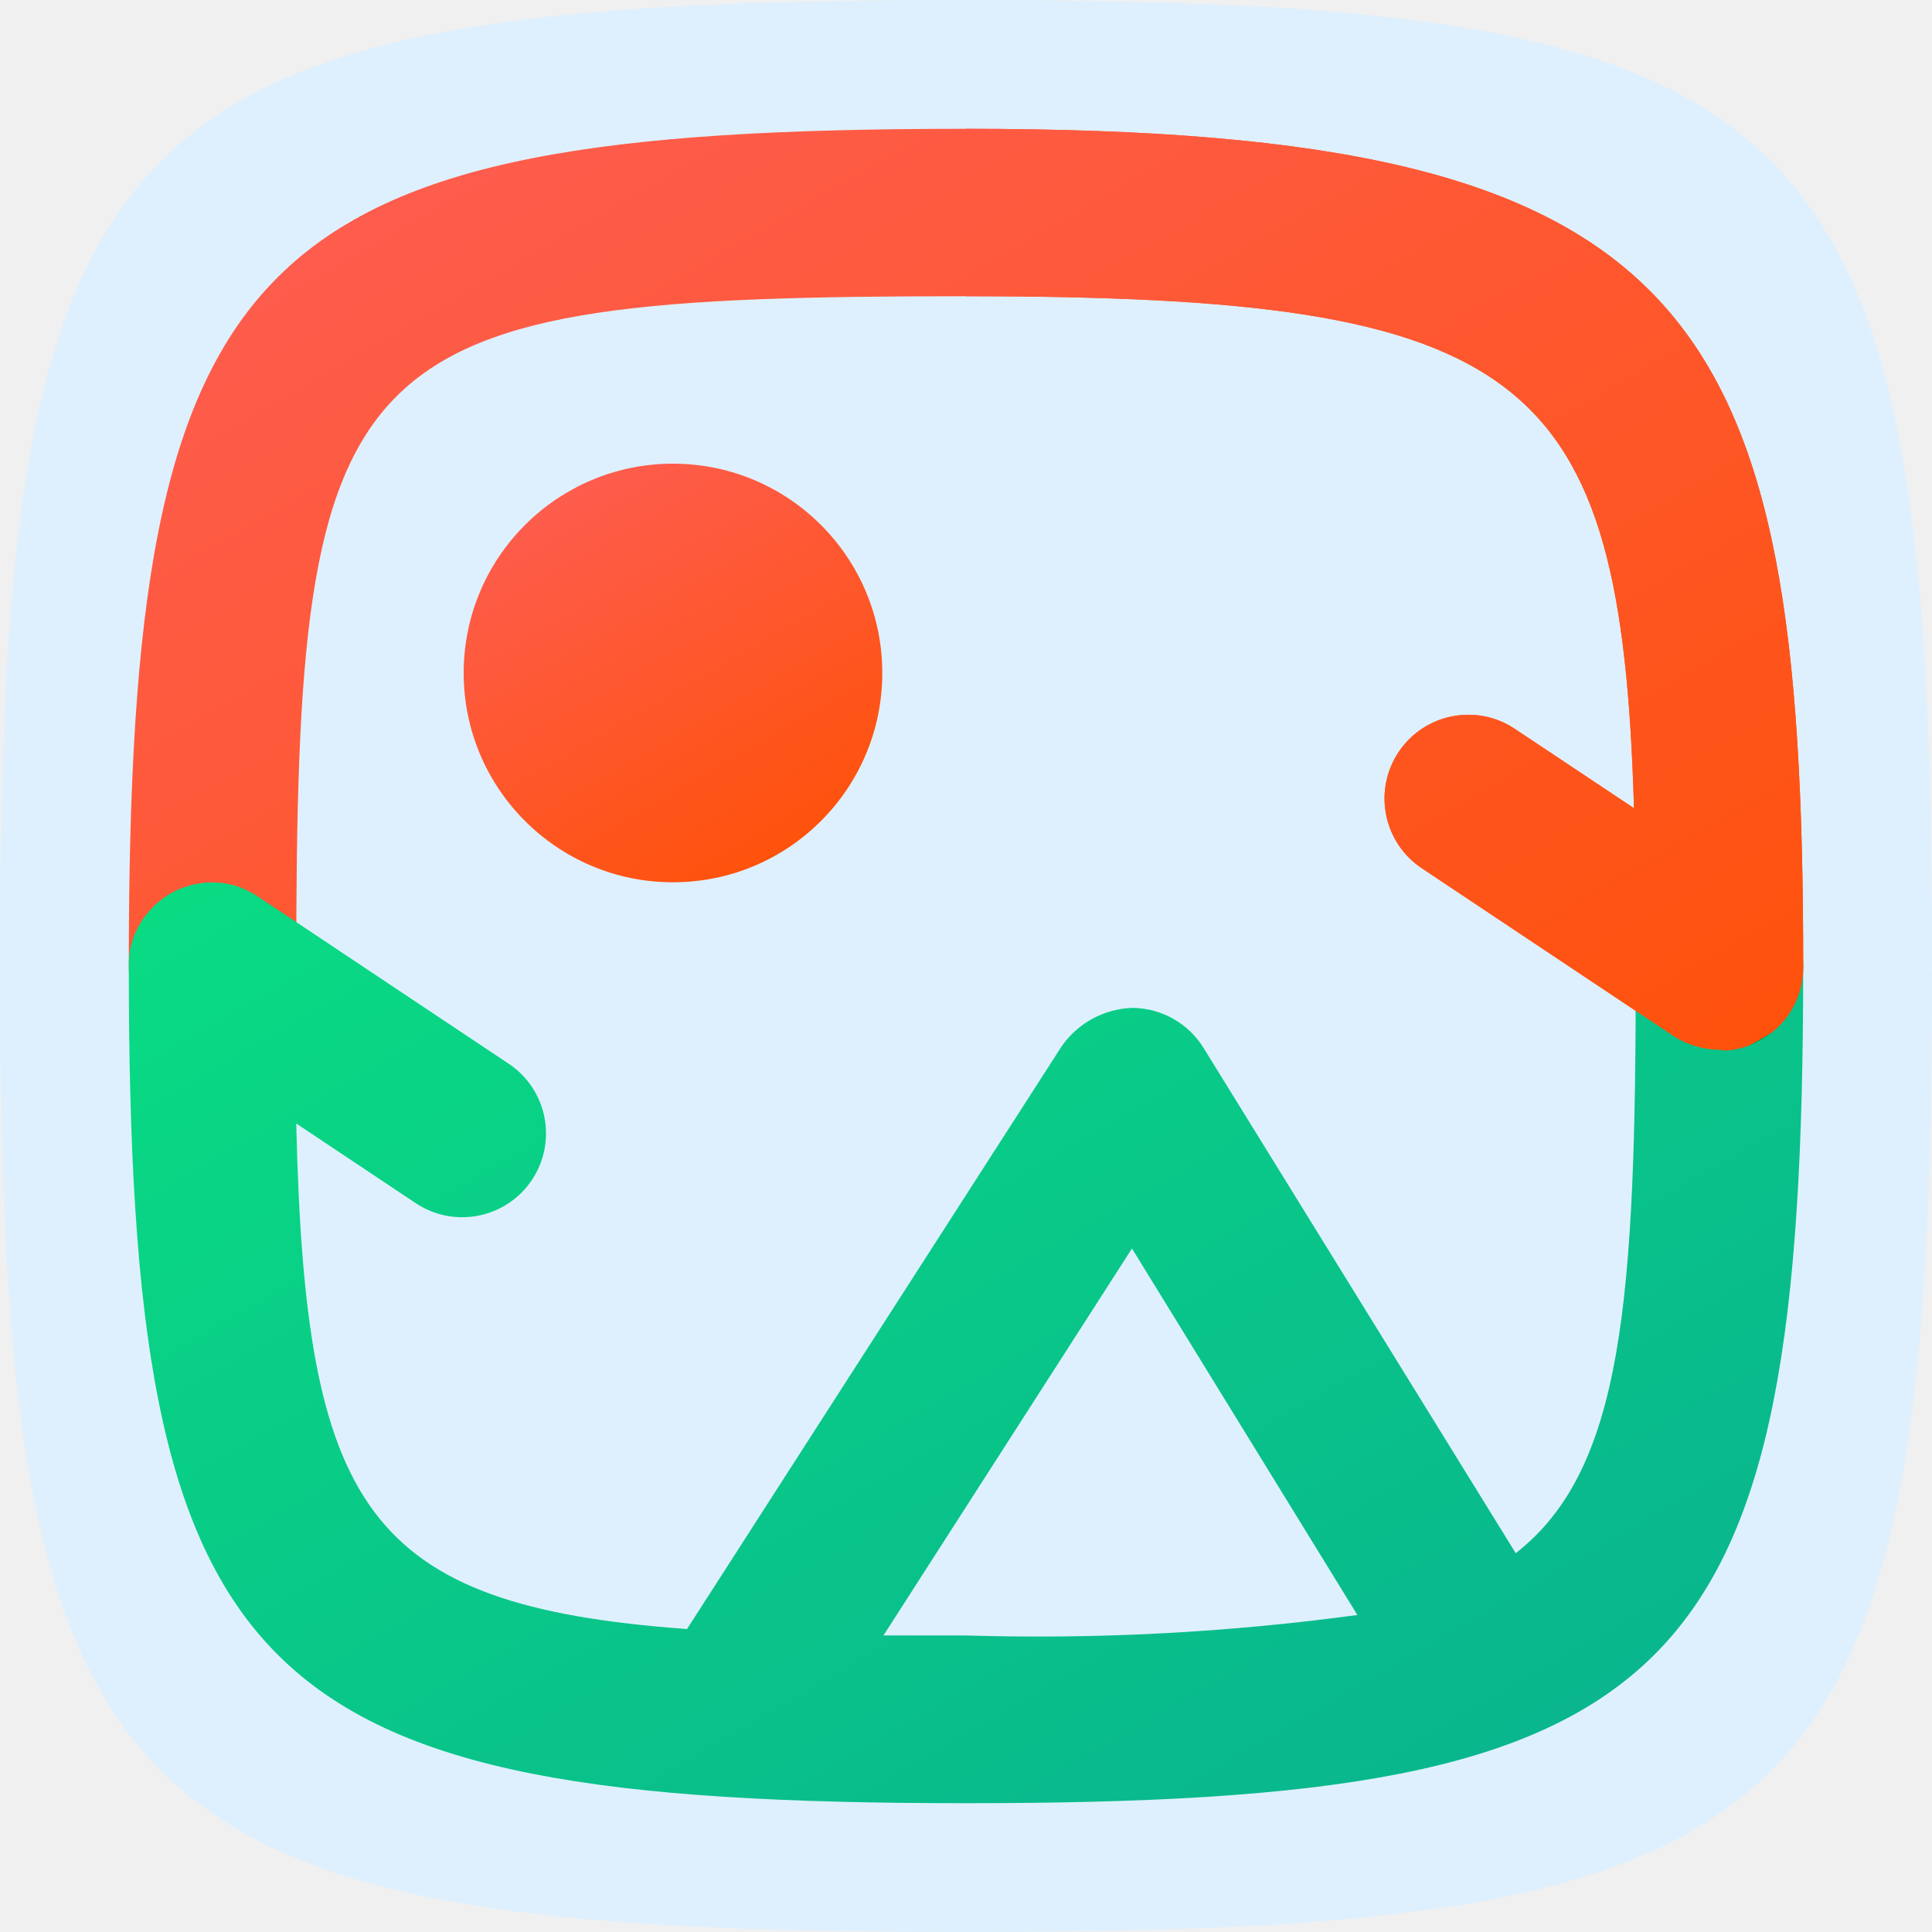
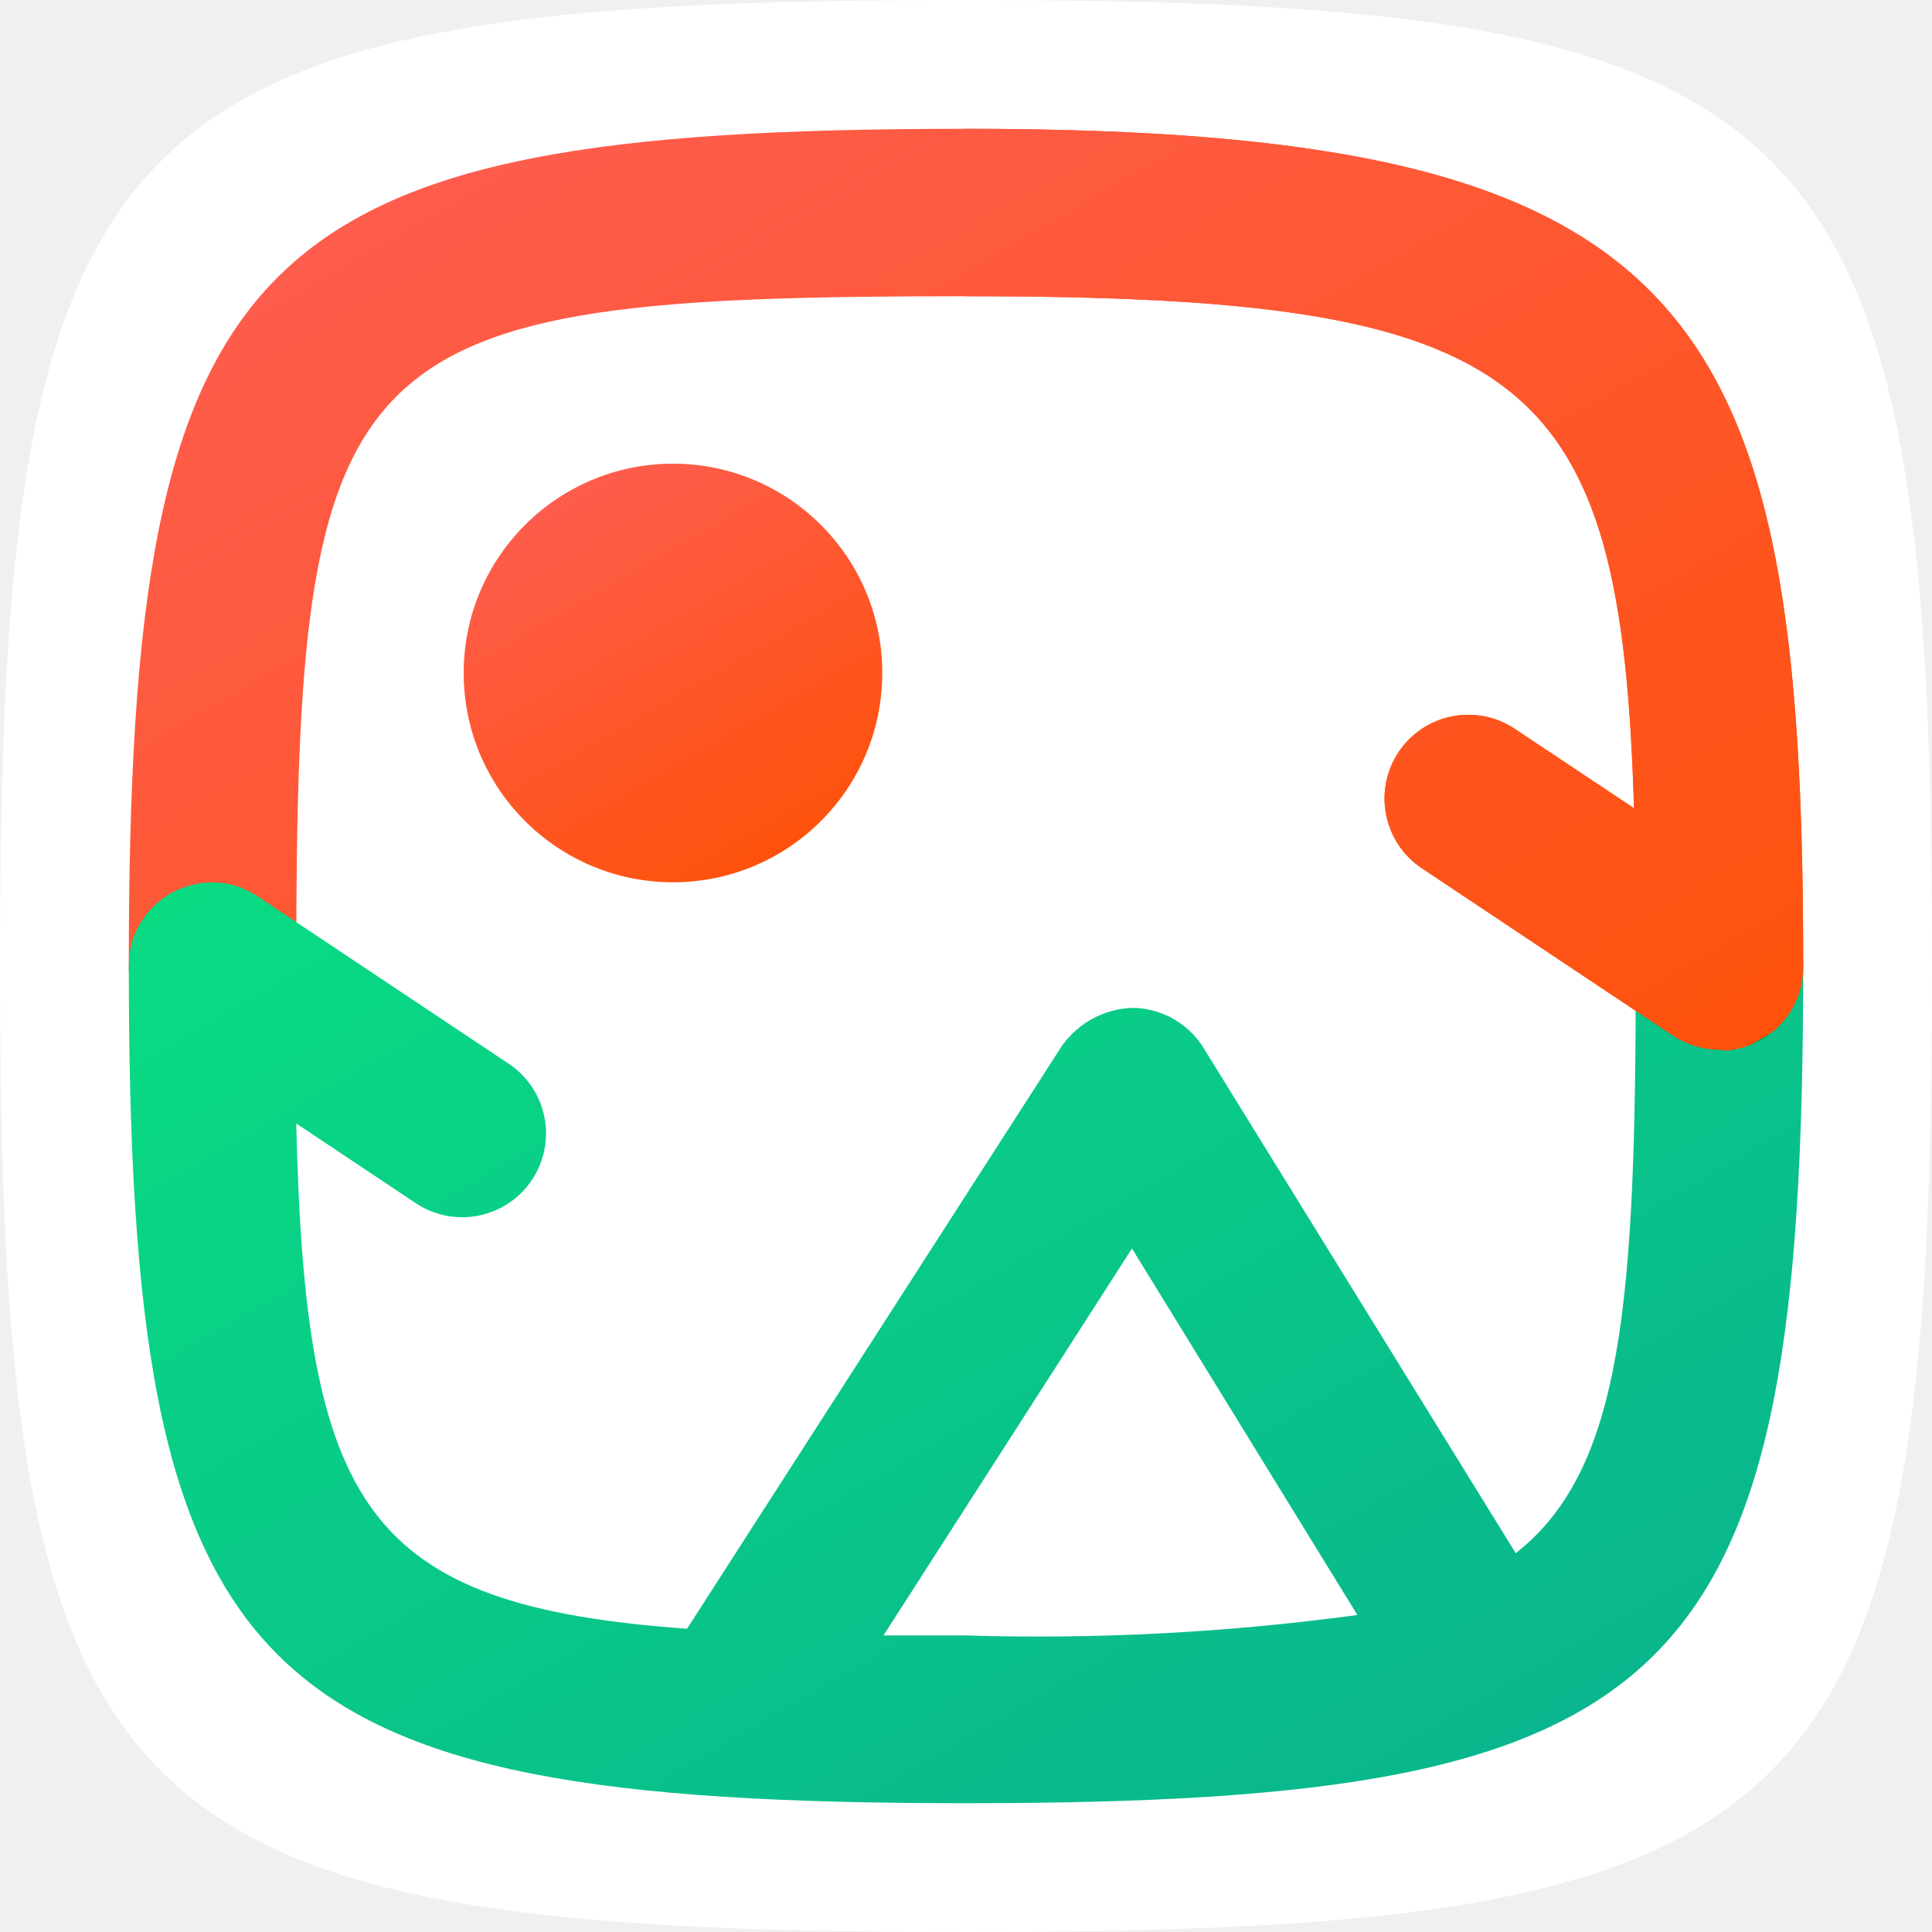
- <svg xmlns="http://www.w3.org/2000/svg" xmlns:xlink="http://www.w3.org/1999/xlink" viewBox="0 0 66 66">
+ <svg xmlns="http://www.w3.org/2000/svg" xmlns:xlink="http://www.w3.org/1999/xlink" width="66" height="66" viewBox="0 0 66 66">
  <defs>
-     <style>.cls-1{fill:none;}.cls-2{fill:#dbf0ff;opacity:0.85;}.cls-3{fill:url(#Безымянный_градиент_520);}.cls-4{fill:url(#Безымянный_градиент_520-2);}.cls-5{fill:url(#Безымянный_градиент_396);}.cls-6{clip-path:url(#clip-path);}</style>
-     <linearGradient id="Безымянный_градиент_520" x1="26.57" y1="29.18" x2="19.41" y2="16.8" gradientUnits="userSpaceOnUse">
+     <style>.a{fill:none;}.b{fill:#fff;}.c{fill:url(#a);}.d{fill:url(#b);}.e{fill:url(#c);}.f{clip-path:url(#d);}.g{fill:url(#e);}</style>
+     <linearGradient id="a" x1="26.57" y1="29.18" x2="19.41" y2="16.8" gradientUnits="userSpaceOnUse">
      <stop offset="0" stop-color="#099c3f" />
      <stop offset="0" stop-color="#fe520c" />
      <stop offset="1" stop-color="#fe5c4d" />
      <stop offset="1" stop-color="#fff" />
    </linearGradient>
-     <linearGradient id="Безымянный_градиент_520-2" x1="43.92" y1="44.86" x2="19.79" y2="3.06" xlink:href="#Безымянный_градиент_520" />
-     <linearGradient id="Безымянный_градиент_396" x1="46.07" y1="63.02" x2="21.94" y2="21.22" gradientUnits="userSpaceOnUse">
+     <linearGradient id="b" x1="43.92" y1="44.86" x2="19.79" y2="3.06" xlink:href="#a" />
+     <linearGradient id="c" x1="46.07" y1="63.02" x2="21.94" y2="21.22" gradientUnits="userSpaceOnUse">
      <stop offset="0" stop-color="#099c3f" />
      <stop offset="0" stop-color="#09b68d" />
      <stop offset="1" stop-color="#09db83" />
    </linearGradient>
-     <clipPath id="clip-path">
-       <rect class="cls-1" x="33" y="2.2" width="30.8" height="61.6" transform="translate(96.8 66) rotate(180)" />
+     <clipPath id="d">
+       <rect class="a" x="33" y="-21" width="54" height="108" transform="translate(120 66) rotate(180)" />
    </clipPath>
+     <linearGradient id="e" x1="43.92" y1="44.86" x2="19.79" y2="3.06" xlink:href="#a" />
  </defs>
-   <g id="Слой_5" data-name="Слой 5">
-     <path class="cls-2" d="M33,66C3.67,66,0,62.33,0,33S3.67,0,33,0,66,3.67,66,33,62.33,66,33,66Z" />
-   </g>
-   <g id="Слой_4" data-name="Слой 4">
-     <g id="Слой_3" data-name="Слой 3">
-       <circle class="cls-3" cx="22.99" cy="22.99" r="7.15" />
-       <path class="cls-4" d="M58.74,35.86a2.72,2.72,0,0,1-.84-.13,2.79,2.79,0,0,1-.78-.37l-8.55-5.7a2.86,2.86,0,1,1,3.18-4.76l4.07,2.71C55.38,12.69,52.21,10.12,33,10.12c-21.38,0-22.88,1.5-22.88,22.88A2.86,2.86,0,0,1,4.4,33C4.4,8.41,8.41,4.4,33,4.4,58,4.4,61.6,10.49,61.6,33a2.9,2.9,0,0,1-.12.87,2.94,2.94,0,0,1-.48.93,2.89,2.89,0,0,1-.91.76,2.74,2.74,0,0,1-1.14.33Z" />
-     </g>
-     <g id="Слой_2" data-name="Слой 2">
-       <path class="cls-5" d="M33,61.6C8.42,61.6,4.4,57.59,4.4,33a2.9,2.9,0,0,1,.12-.87A2.94,2.94,0,0,1,5,31.24a3,3,0,0,1,.9-.76,3,3,0,0,1,1.15-.33,2.9,2.9,0,0,1,1,.11,3.13,3.13,0,0,1,.78.38l8.55,5.7a2.86,2.86,0,0,1-3.18,4.76l-4.08-2.72c.31,13.14,2.34,16.47,13.35,17.27l12.8-19.91a3.07,3.07,0,0,1,2.43-1.31,2.89,2.89,0,0,1,2.41,1.36L51.78,53.06c3.67-2.87,4.1-8.62,4.1-20.06a2.86,2.86,0,0,1,5.72,0C61.6,57.59,57.59,61.6,33,61.6Zm-2.82-5.73H33a81.12,81.12,0,0,0,13.37-.7l-7.7-12.52Z" />
-     </g>
-     <g id="Слой_8" data-name="Слой 8">
-       <g class="cls-6">
-         <path class="cls-4" d="M58.74,35.86a2.72,2.72,0,0,1-.84-.13,2.79,2.79,0,0,1-.78-.37l-8.55-5.7a2.86,2.86,0,1,1,3.18-4.76l4.07,2.71C55.38,12.69,52.21,10.12,33,10.12c-21.38,0-22.88,1.5-22.88,22.88A2.86,2.86,0,0,1,4.4,33C4.4,8.41,8.41,4.4,33,4.4,58,4.4,61.6,10.49,61.6,33a2.9,2.9,0,0,1-.12.87,2.94,2.94,0,0,1-.48.93,2.89,2.89,0,0,1-.91.76,2.74,2.74,0,0,1-1.14.33Z" />
-       </g>
-     </g>
+   <path class="b" d="M33,66C3.67,66,0,62.33,0,33S3.67,0,33,0,66,3.67,66,33,62.33,66,33,66Z" />
+   <circle class="c" cx="22.99" cy="22.99" r="7.15" />
+   <path class="d" d="M58.74,35.86a2.72,2.72,0,0,1-.84-.13,2.79,2.79,0,0,1-.78-.37l-8.55-5.7a2.86,2.86,0,1,1,3.18-4.76l4.07,2.71C55.38,12.69,52.21,10.12,33,10.12c-21.38,0-22.88,1.5-22.88,22.88A2.86,2.86,0,0,1,4.4,33C4.4,8.41,8.41,4.4,33,4.4,58,4.4,61.6,10.49,61.6,33a2.9,2.9,0,0,1-.12.87,2.94,2.94,0,0,1-.48.93,2.89,2.89,0,0,1-.91.76,2.74,2.74,0,0,1-1.14.33Z" />
+   <path class="e" d="M33,61.6C8.42,61.6,4.4,57.59,4.4,33a3.26,3.26,0,0,1,.12-.87A2.94,2.94,0,0,1,5,31.24a3,3,0,0,1,.9-.76,3,3,0,0,1,1.15-.33,2.9,2.9,0,0,1,1,.11,3.13,3.13,0,0,1,.78.38l8.55,5.7a2.86,2.86,0,0,1-3.18,4.76l-4.08-2.72c.31,13.14,2.34,16.47,13.35,17.26l12.8-19.9a3.07,3.07,0,0,1,2.43-1.31,2.89,2.89,0,0,1,2.41,1.36L51.78,53.06c3.67-2.88,4.1-8.62,4.1-20.06a2.86,2.86,0,0,1,5.72,0C61.6,57.59,57.59,61.6,33,61.6Zm-2.82-5.73H33a81.12,81.12,0,0,0,13.37-.7l-7.7-12.52Z" />
+   <g class="f">
+     <path class="g" d="M58.74,35.86a2.72,2.72,0,0,1-.84-.13,2.79,2.79,0,0,1-.78-.37l-8.55-5.7a2.86,2.86,0,1,1,3.18-4.76l4.07,2.71C55.38,12.69,52.21,10.12,33,10.12c-21.38,0-22.88,1.5-22.88,22.88A2.86,2.86,0,0,1,4.4,33C4.4,8.41,8.41,4.4,33,4.4,58,4.4,61.6,10.49,61.6,33a2.9,2.9,0,0,1-.12.87,2.94,2.94,0,0,1-.48.93,2.89,2.89,0,0,1-.91.76,2.74,2.74,0,0,1-1.14.33Z" />
  </g>
</svg>
